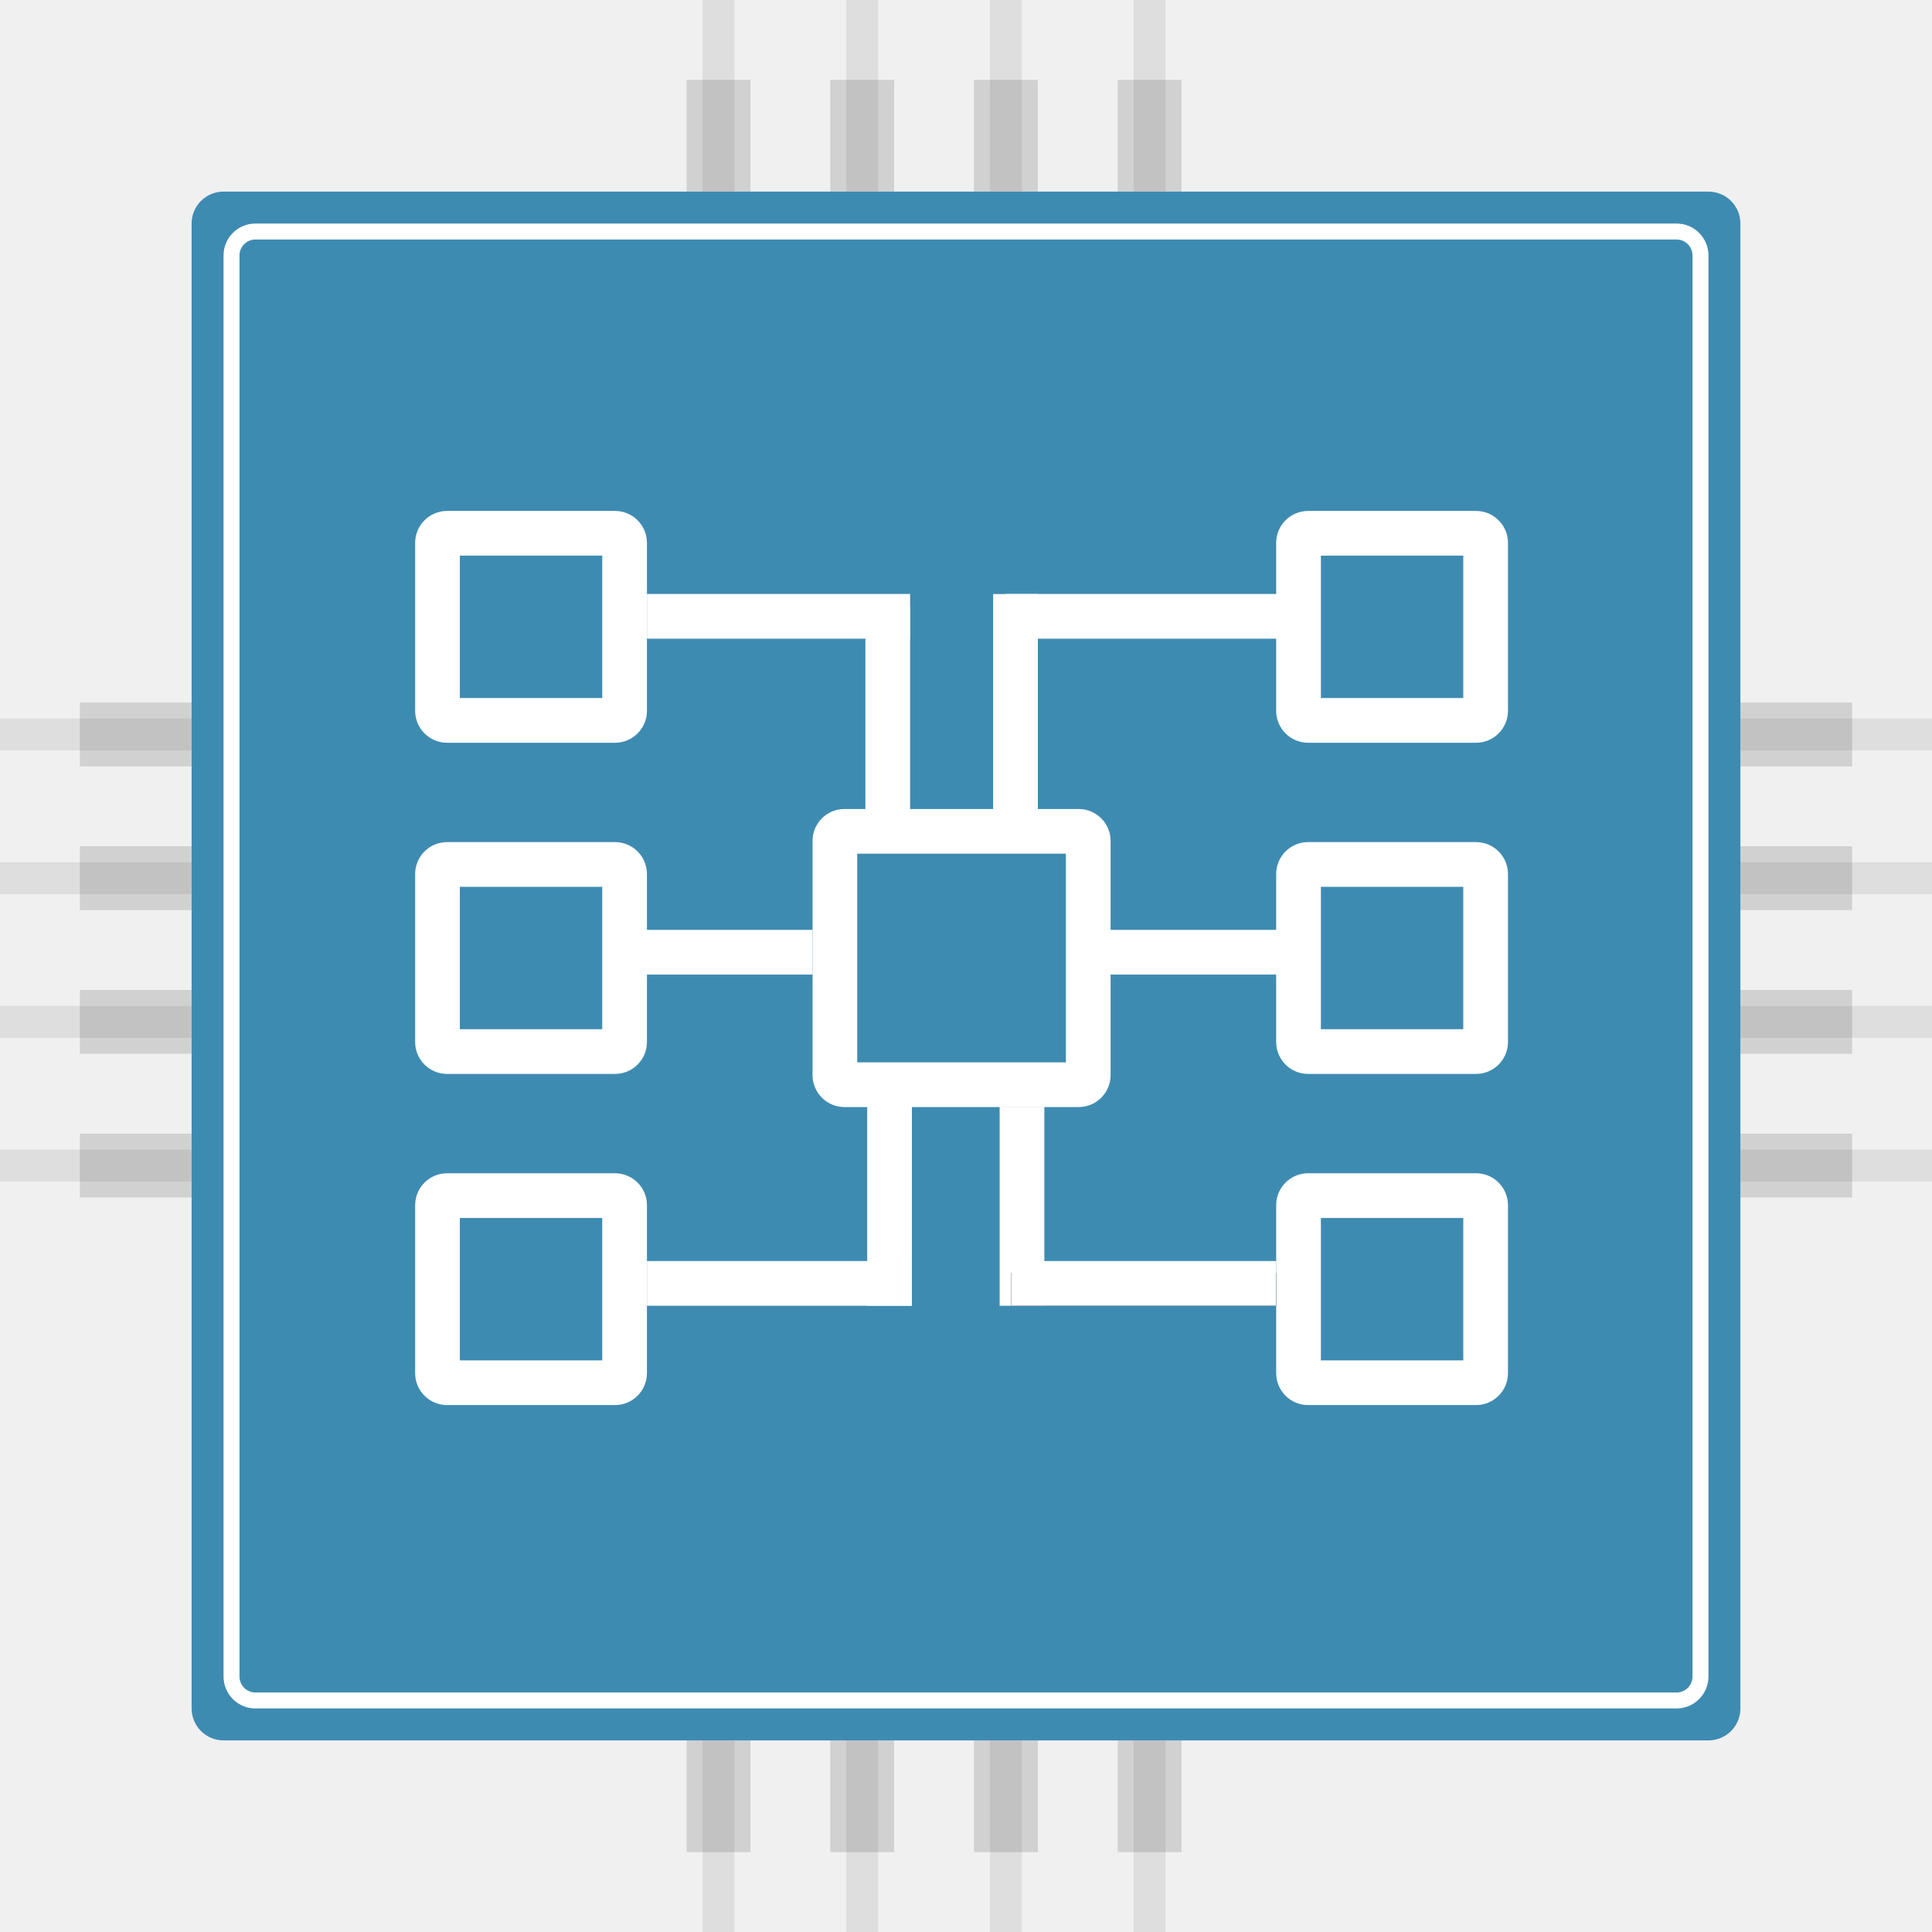
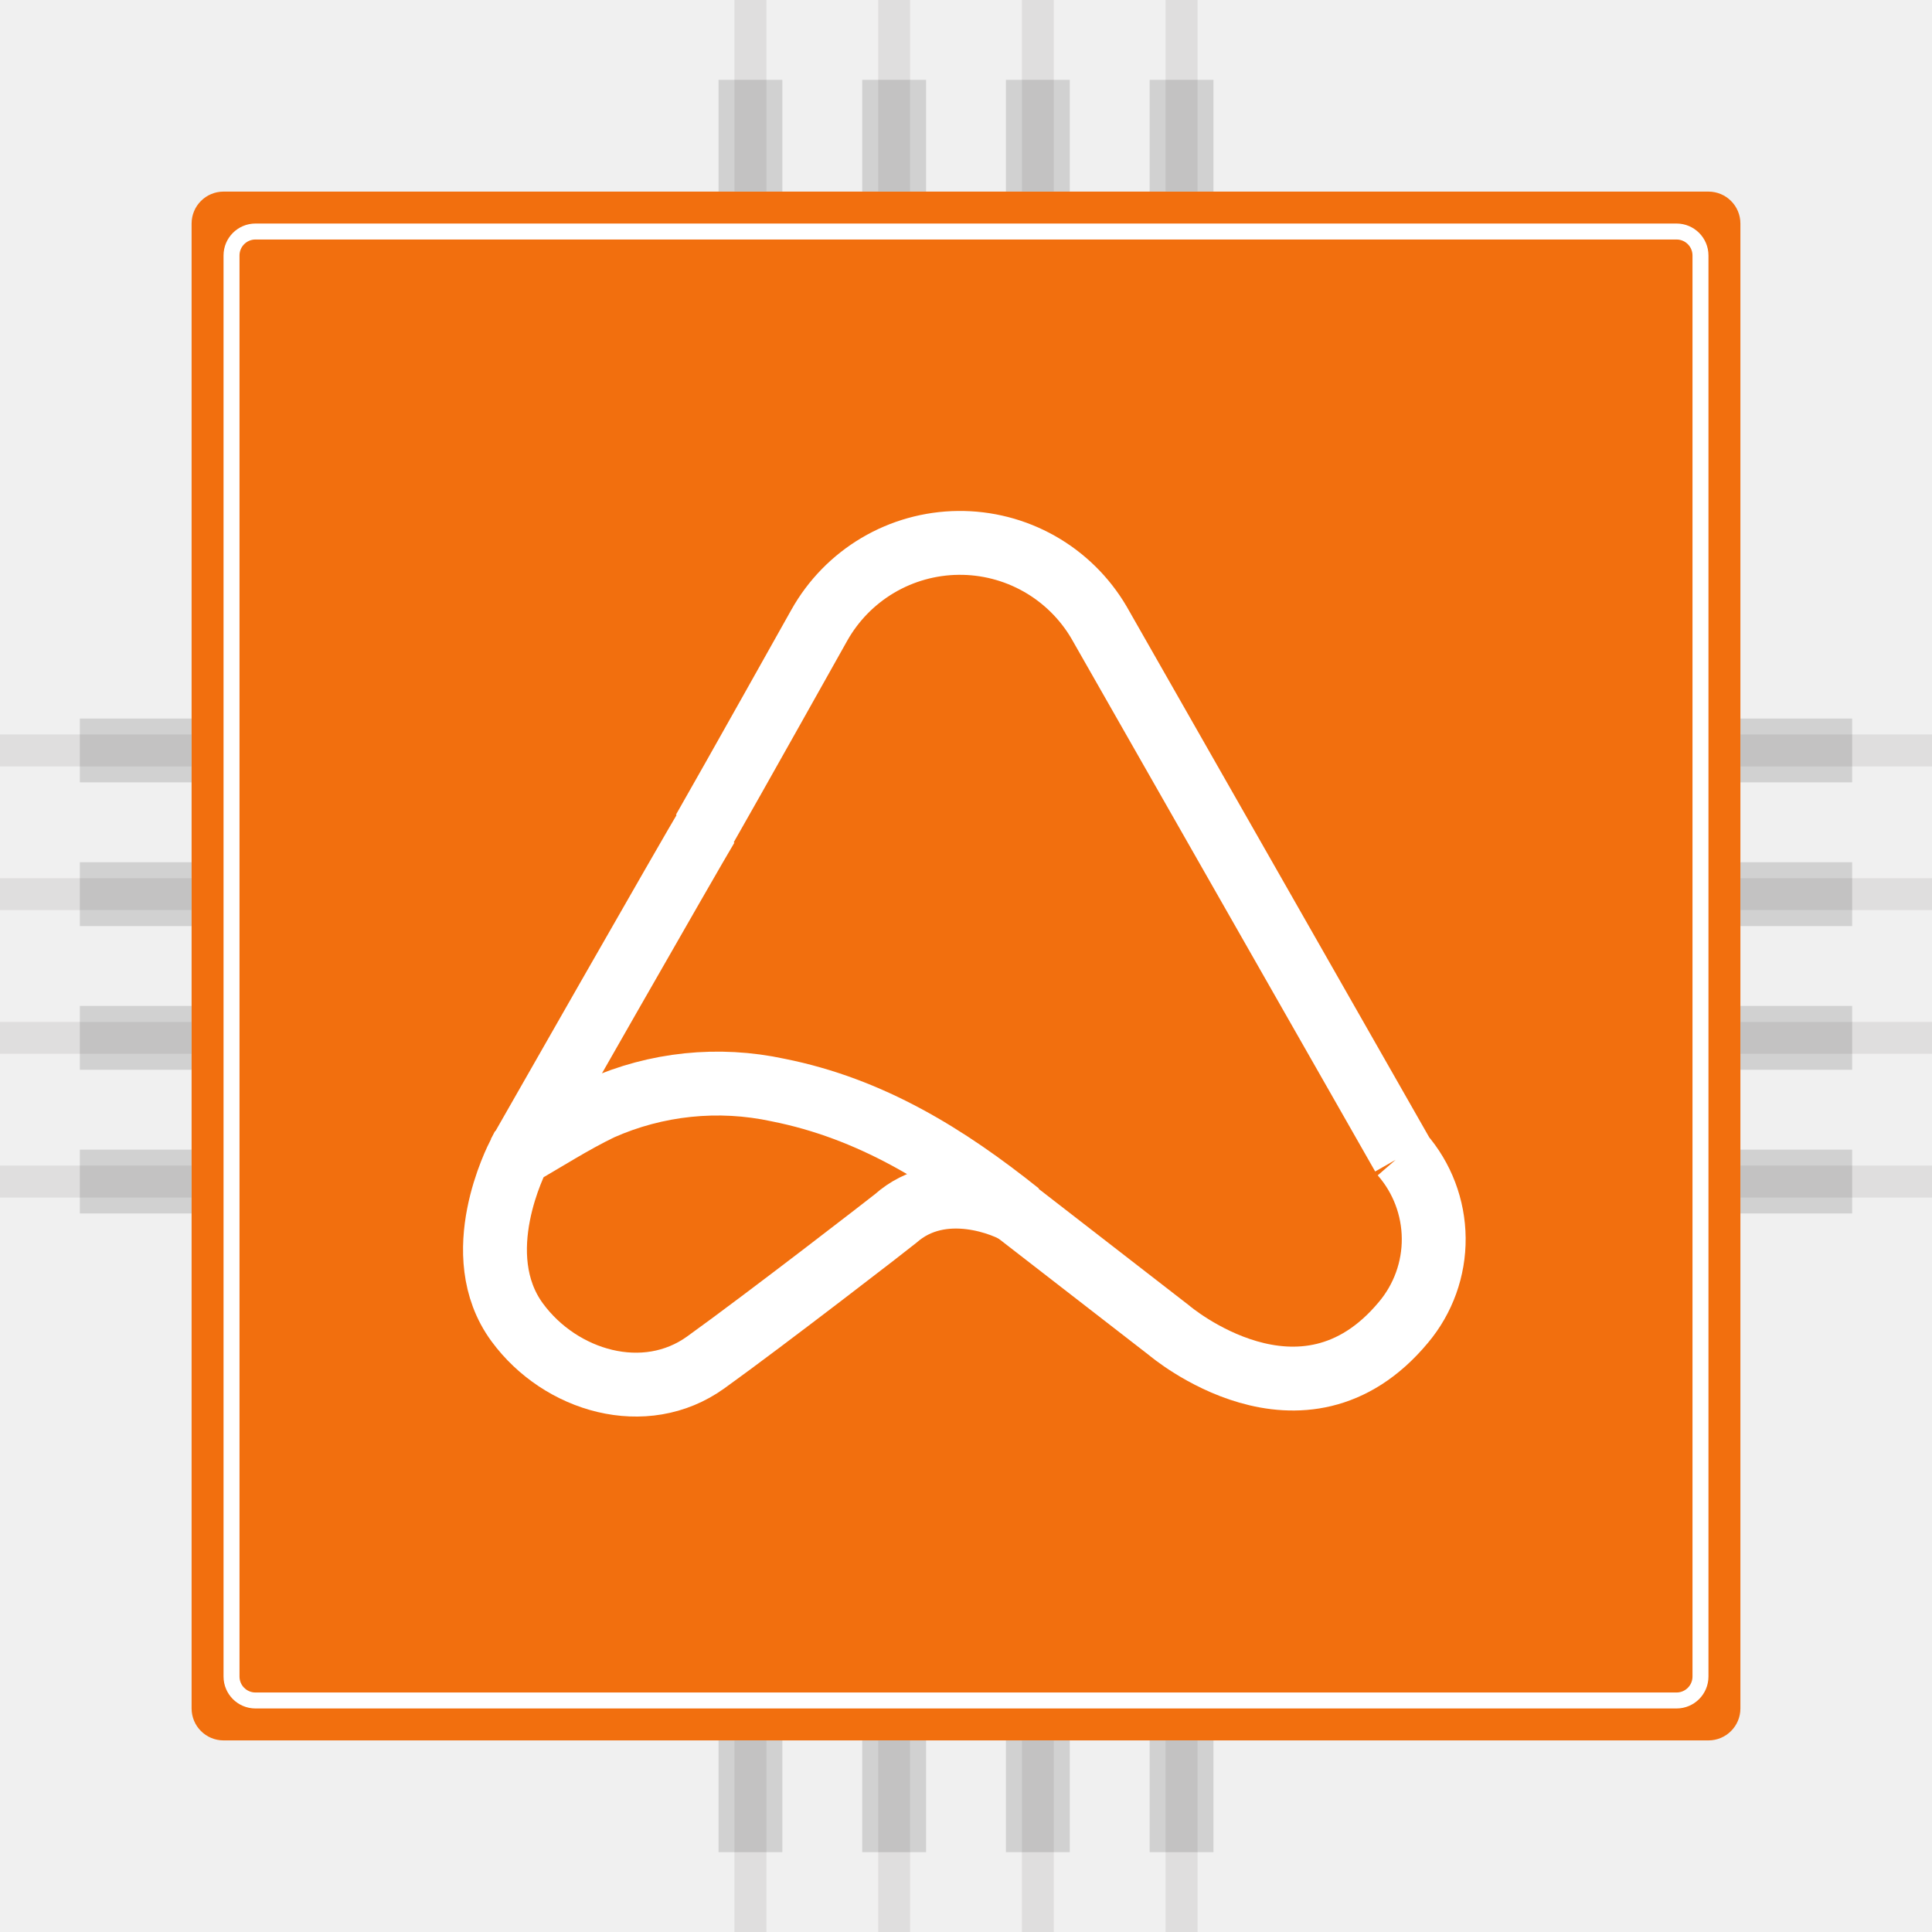
<svg xmlns="http://www.w3.org/2000/svg" width="121" height="121" viewBox="0 0 121 121" fill="none">
-   <rect x="12" y="12" width="97" height="97" rx="2" fill="#3E8BB2" />
-   <rect x="14.5" y="14.5" width="92" height="92" rx="1.5" fill="#3E8BB2" stroke="white" />
-   <path d="M63.6 51V37.205" stroke="white" stroke-width="2.8" />
-   <mask id="path-5-inside-1" fill="white">
-     <rect x="50.889" y="50.667" width="18.667" height="18.667" rx="2" />
-   </mask>
-   <rect x="50.889" y="50.667" width="18.667" height="18.667" rx="2" fill="#3E8BB2" stroke="white" stroke-width="5.6" mask="url(#path-5-inside-1)" />
-   <mask id="path-6-inside-2" fill="white">
-     <rect x="79.926" y="52.741" width="14.518" height="14.518" rx="2" />
-   </mask>
-   <rect x="79.926" y="52.741" width="14.518" height="14.518" rx="2" fill="#3E8BB2" stroke="white" stroke-width="5.6" mask="url(#path-6-inside-2)" />
-   <mask id="path-7-inside-3" fill="white">
-     <rect x="79.926" y="73.481" width="14.518" height="14.518" rx="2" />
-   </mask>
-   <rect x="79.926" y="73.481" width="14.518" height="14.518" rx="2" fill="#3E8BB2" stroke="white" stroke-width="5.6" mask="url(#path-7-inside-3)" />
-   <mask id="path-8-inside-4" fill="white">
-     <rect x="79.926" y="32" width="14.518" height="14.518" rx="2" />
-   </mask>
-   <rect x="79.926" y="32" width="14.518" height="14.518" rx="2" fill="#3E8BB2" stroke="white" stroke-width="5.6" mask="url(#path-8-inside-4)" />
-   <mask id="path-9-inside-5" fill="white">
-     <rect x="26" y="32" width="14.518" height="14.518" rx="2" />
-   </mask>
-   <rect x="26" y="32" width="14.518" height="14.518" rx="2" fill="#3E8BB2" stroke="white" stroke-width="5.6" mask="url(#path-9-inside-5)" />
-   <mask id="path-10-inside-6" fill="white">
-     <rect x="26" y="52.741" width="14.518" height="14.518" rx="2" />
-   </mask>
-   <rect x="26" y="52.741" width="14.518" height="14.518" rx="2" fill="#3E8BB2" stroke="white" stroke-width="5.6" mask="url(#path-10-inside-6)" />
-   <mask id="path-11-inside-7" fill="white">
-     <rect x="26" y="73.481" width="14.518" height="14.518" rx="2" />
-   </mask>
-   <rect x="26" y="73.481" width="14.518" height="14.518" rx="2" fill="#3E8BB2" stroke="white" stroke-width="5.6" mask="url(#path-11-inside-7)" />
-   <path d="M55.6 50.76L55.6 38" stroke="white" stroke-width="2.8" />
-   <path d="M55.711 81.778L55.711 69.303" stroke="white" stroke-width="2.8" />
-   <path d="M64.007 81.778V69.317" stroke="white" stroke-width="2.8" />
-   <path d="M40.5 59.637L50.889 59.637" stroke="white" stroke-width="2.8" />
-   <path d="M69.5 59.637L80 59.637" stroke="white" stroke-width="2.8" />
-   <line x1="63" y1="38.6" x2="80" y2="38.6" stroke="white" stroke-width="2.8" />
-   <line x1="63.333" y1="80.741" x2="79.926" y2="80.741" stroke="black" stroke-width="2.074" />
-   <line x1="63.333" y1="80.378" x2="79.926" y2="80.378" stroke="white" stroke-width="2.8" />
-   <line x1="40.519" y1="80.378" x2="57.111" y2="80.378" stroke="white" stroke-width="2.8" />
-   <path d="M40.519 38.6L57 38.6" stroke="white" stroke-width="2.8" />
-   <rect x="44" width="2" height="12" fill="#CECCCC" fill-opacity="0.49" />
+   <rect x="12" y="12" width="97" height="97" rx="2" fill="#F26F0E" />
+   <rect x="14.5" y="14.5" width="92" height="92" rx="1.5" fill="#F26F0E" stroke="white" />
+   <path d="M32.505 72.308C34.172 71.359 35.818 70.288 37.616 69.419C41.103 67.866 44.994 67.463 48.726 68.268C54.524 69.419 59.311 72.389 63.816 75.995C63.099 75.51 59.018 73.722 56.089 76.318C55.877 76.5 48.009 82.59 44.201 85.327C40.394 88.064 35.111 86.519 32.394 82.822C29.263 78.56 32.364 72.591 32.505 72.308Z" stroke="white" stroke-width="4" />
+   <path d="M32.495 72.308C32.899 71.591 43.292 53.38 44.282 51.744C44.211 51.835 44.14 51.916 44.07 52.017C45.807 48.987 51.312 39.159 51.312 39.159C52.181 37.61 53.443 36.317 54.971 35.411C56.499 34.506 58.239 34.019 60.016 34.001C61.792 33.982 63.542 34.432 65.089 35.306C66.635 36.18 67.924 37.446 68.825 38.977L87.864 72.379L87.803 72.308C89.071 73.761 89.776 75.62 89.793 77.548C89.81 79.476 89.136 81.347 87.894 82.822C81.551 90.438 73.219 83.317 73.219 83.317L63.529 75.808" stroke="white" stroke-width="4" />
+   <line x1="60.346" y1="73.36" x2="64.005" y2="75.421" stroke="white" stroke-width="2" />
+   <rect y="75" width="2" height="12" transform="rotate(-90 0 75)" fill="#CECCCC" fill-opacity="0.49" />
  <g style="mix-blend-mode:multiply" opacity="0.8">
-     <rect x="43" y="5" width="4" height="7" fill="#B3B3B3" fill-opacity="0.54" />
+     <rect x="5" y="76" width="4" height="7" transform="rotate(-90 5 76)" fill="#B3B3B3" fill-opacity="0.54" />
  </g>
-   <rect y="74" width="2" height="12" transform="rotate(-90 0 74)" fill="#CECCCC" fill-opacity="0.49" />
+   <rect x="75" y="121" width="2" height="12" transform="rotate(180 75 121)" fill="#CECCCC" fill-opacity="0.49" />
  <g style="mix-blend-mode:multiply" opacity="0.8">
-     <rect x="5" y="75" width="4" height="7" transform="rotate(-90 5 75)" fill="#B3B3B3" fill-opacity="0.54" />
+     <rect x="76" y="116" width="4" height="7" transform="rotate(180 76 116)" fill="#B3B3B3" fill-opacity="0.54" />
  </g>
-   <rect x="73" y="121" width="2" height="12" transform="rotate(180 73 121)" fill="#CECCCC" fill-opacity="0.49" />
+   <rect x="46" width="2" height="12" fill="#CECCCC" fill-opacity="0.49" />
  <g style="mix-blend-mode:multiply" opacity="0.8">
-     <rect x="74" y="116" width="4" height="7" transform="rotate(180 74 116)" fill="#B3B3B3" fill-opacity="0.54" />
+     <rect x="45" y="5" width="4" height="7" fill="#B3B3B3" fill-opacity="0.54" />
  </g>
-   <rect x="121" y="45" width="2" height="12" transform="rotate(90 121 45)" fill="#CECCCC" fill-opacity="0.49" />
+   <rect x="121" y="46" width="2" height="12" transform="rotate(90 121 46)" fill="#CECCCC" fill-opacity="0.49" />
  <g style="mix-blend-mode:multiply" opacity="0.8">
-     <rect x="116" y="44" width="4" height="7" transform="rotate(90 116 44)" fill="#B3B3B3" fill-opacity="0.54" />
+     <rect x="116" y="45" width="4" height="7" transform="rotate(90 116 45)" fill="#B3B3B3" fill-opacity="0.54" />
  </g>
-   <rect x="53" width="2" height="12" fill="#CECCCC" fill-opacity="0.49" />
+   <rect y="66" width="2" height="12" transform="rotate(-90 0 66)" fill="#CECCCC" fill-opacity="0.49" />
  <g style="mix-blend-mode:multiply" opacity="0.8">
-     <rect x="52" y="5" width="4" height="7" fill="#B3B3B3" fill-opacity="0.54" />
+     <rect x="5" y="67" width="4" height="7" transform="rotate(-90 5 67)" fill="#B3B3B3" fill-opacity="0.54" />
  </g>
-   <rect y="65" width="2" height="12" transform="rotate(-90 0 65)" fill="#CECCCC" fill-opacity="0.49" />
+   <rect x="66" y="121" width="2" height="12" transform="rotate(180 66 121)" fill="#CECCCC" fill-opacity="0.49" />
  <g style="mix-blend-mode:multiply" opacity="0.8">
-     <rect x="5" y="66" width="4" height="7" transform="rotate(-90 5 66)" fill="#B3B3B3" fill-opacity="0.54" />
+     <rect x="67" y="116" width="4" height="7" transform="rotate(180 67 116)" fill="#B3B3B3" fill-opacity="0.54" />
  </g>
-   <rect x="64" y="121" width="2" height="12" transform="rotate(180 64 121)" fill="#CECCCC" fill-opacity="0.49" />
+   <rect x="55" width="2" height="12" fill="#CECCCC" fill-opacity="0.49" />
  <g style="mix-blend-mode:multiply" opacity="0.8">
-     <rect x="65" y="116" width="4" height="7" transform="rotate(180 65 116)" fill="#B3B3B3" fill-opacity="0.54" />
+     <rect x="54" y="5" width="4" height="7" fill="#B3B3B3" fill-opacity="0.54" />
  </g>
-   <rect x="121" y="54" width="2" height="12" transform="rotate(90 121 54)" fill="#CECCCC" fill-opacity="0.49" />
+   <rect x="121" y="55" width="2" height="12" transform="rotate(90 121 55)" fill="#CECCCC" fill-opacity="0.49" />
  <g style="mix-blend-mode:multiply" opacity="0.8">
-     <rect x="116" y="53" width="4" height="7" transform="rotate(90 116 53)" fill="#B3B3B3" fill-opacity="0.54" />
+     <rect x="116" y="54" width="4" height="7" transform="rotate(90 116 54)" fill="#B3B3B3" fill-opacity="0.54" />
  </g>
-   <rect x="62" width="2" height="12" fill="#CECCCC" fill-opacity="0.49" />
+   <rect y="57" width="2" height="12" transform="rotate(-90 0 57)" fill="#CECCCC" fill-opacity="0.49" />
  <g style="mix-blend-mode:multiply" opacity="0.8">
-     <rect x="61" y="5" width="4" height="7" fill="#B3B3B3" fill-opacity="0.54" />
+     <rect x="5" y="58" width="4" height="7" transform="rotate(-90 5 58)" fill="#B3B3B3" fill-opacity="0.54" />
  </g>
-   <rect y="56" width="2" height="12" transform="rotate(-90 0 56)" fill="#CECCCC" fill-opacity="0.49" />
+   <rect x="57" y="121" width="2" height="12" transform="rotate(180 57 121)" fill="#CECCCC" fill-opacity="0.49" />
  <g style="mix-blend-mode:multiply" opacity="0.8">
-     <rect x="5" y="57" width="4" height="7" transform="rotate(-90 5 57)" fill="#B3B3B3" fill-opacity="0.54" />
+     <rect x="58" y="116" width="4" height="7" transform="rotate(180 58 116)" fill="#B3B3B3" fill-opacity="0.54" />
  </g>
-   <rect x="55" y="121" width="2" height="12" transform="rotate(180 55 121)" fill="#CECCCC" fill-opacity="0.49" />
+   <rect x="64" width="2" height="12" fill="#CECCCC" fill-opacity="0.49" />
  <g style="mix-blend-mode:multiply" opacity="0.8">
-     <rect x="56" y="116" width="4" height="7" transform="rotate(180 56 116)" fill="#B3B3B3" fill-opacity="0.54" />
+     <rect x="63" y="5" width="4" height="7" fill="#B3B3B3" fill-opacity="0.54" />
  </g>
-   <rect x="121" y="63" width="2" height="12" transform="rotate(90 121 63)" fill="#CECCCC" fill-opacity="0.49" />
+   <rect x="121" y="64" width="2" height="12" transform="rotate(90 121 64)" fill="#CECCCC" fill-opacity="0.49" />
  <g style="mix-blend-mode:multiply" opacity="0.8">
-     <rect x="116" y="62" width="4" height="7" transform="rotate(90 116 62)" fill="#B3B3B3" fill-opacity="0.54" />
+     <rect x="116" y="63" width="4" height="7" transform="rotate(90 116 63)" fill="#B3B3B3" fill-opacity="0.54" />
  </g>
-   <rect x="71" width="2" height="12" fill="#CECCCC" fill-opacity="0.49" />
+   <rect y="48" width="2" height="12" transform="rotate(-90 0 48)" fill="#CECCCC" fill-opacity="0.49" />
  <g style="mix-blend-mode:multiply" opacity="0.8">
-     <rect x="70" y="5" width="4" height="7" fill="#B3B3B3" fill-opacity="0.54" />
+     <rect x="5" y="49" width="4" height="7" transform="rotate(-90 5 49)" fill="#B3B3B3" fill-opacity="0.54" />
  </g>
-   <rect y="47" width="2" height="12" transform="rotate(-90 0 47)" fill="#CECCCC" fill-opacity="0.49" />
+   <rect x="48" y="121" width="2" height="12" transform="rotate(180 48 121)" fill="#CECCCC" fill-opacity="0.49" />
  <g style="mix-blend-mode:multiply" opacity="0.8">
-     <rect x="5" y="48" width="4" height="7" transform="rotate(-90 5 48)" fill="#B3B3B3" fill-opacity="0.54" />
+     <rect x="49" y="116" width="4" height="7" transform="rotate(180 49 116)" fill="#B3B3B3" fill-opacity="0.54" />
  </g>
-   <rect x="46" y="121" width="2" height="12" transform="rotate(180 46 121)" fill="#CECCCC" fill-opacity="0.49" />
+   <rect x="73" width="2" height="12" fill="#CECCCC" fill-opacity="0.49" />
  <g style="mix-blend-mode:multiply" opacity="0.8">
-     <rect x="47" y="116" width="4" height="7" transform="rotate(180 47 116)" fill="#B3B3B3" fill-opacity="0.54" />
+     <rect x="72" y="5" width="4" height="7" fill="#B3B3B3" fill-opacity="0.54" />
  </g>
-   <rect x="121" y="72" width="2" height="12" transform="rotate(90 121 72)" fill="#CECCCC" fill-opacity="0.49" />
+   <rect x="121" y="73" width="2" height="12" transform="rotate(90 121 73)" fill="#CECCCC" fill-opacity="0.49" />
  <g style="mix-blend-mode:multiply" opacity="0.8">
-     <rect x="116" y="71" width="4" height="7" transform="rotate(90 116 71)" fill="#B3B3B3" fill-opacity="0.54" />
+     <rect x="116" y="72" width="4" height="7" transform="rotate(90 116 72)" fill="#B3B3B3" fill-opacity="0.54" />
  </g>
</svg>
